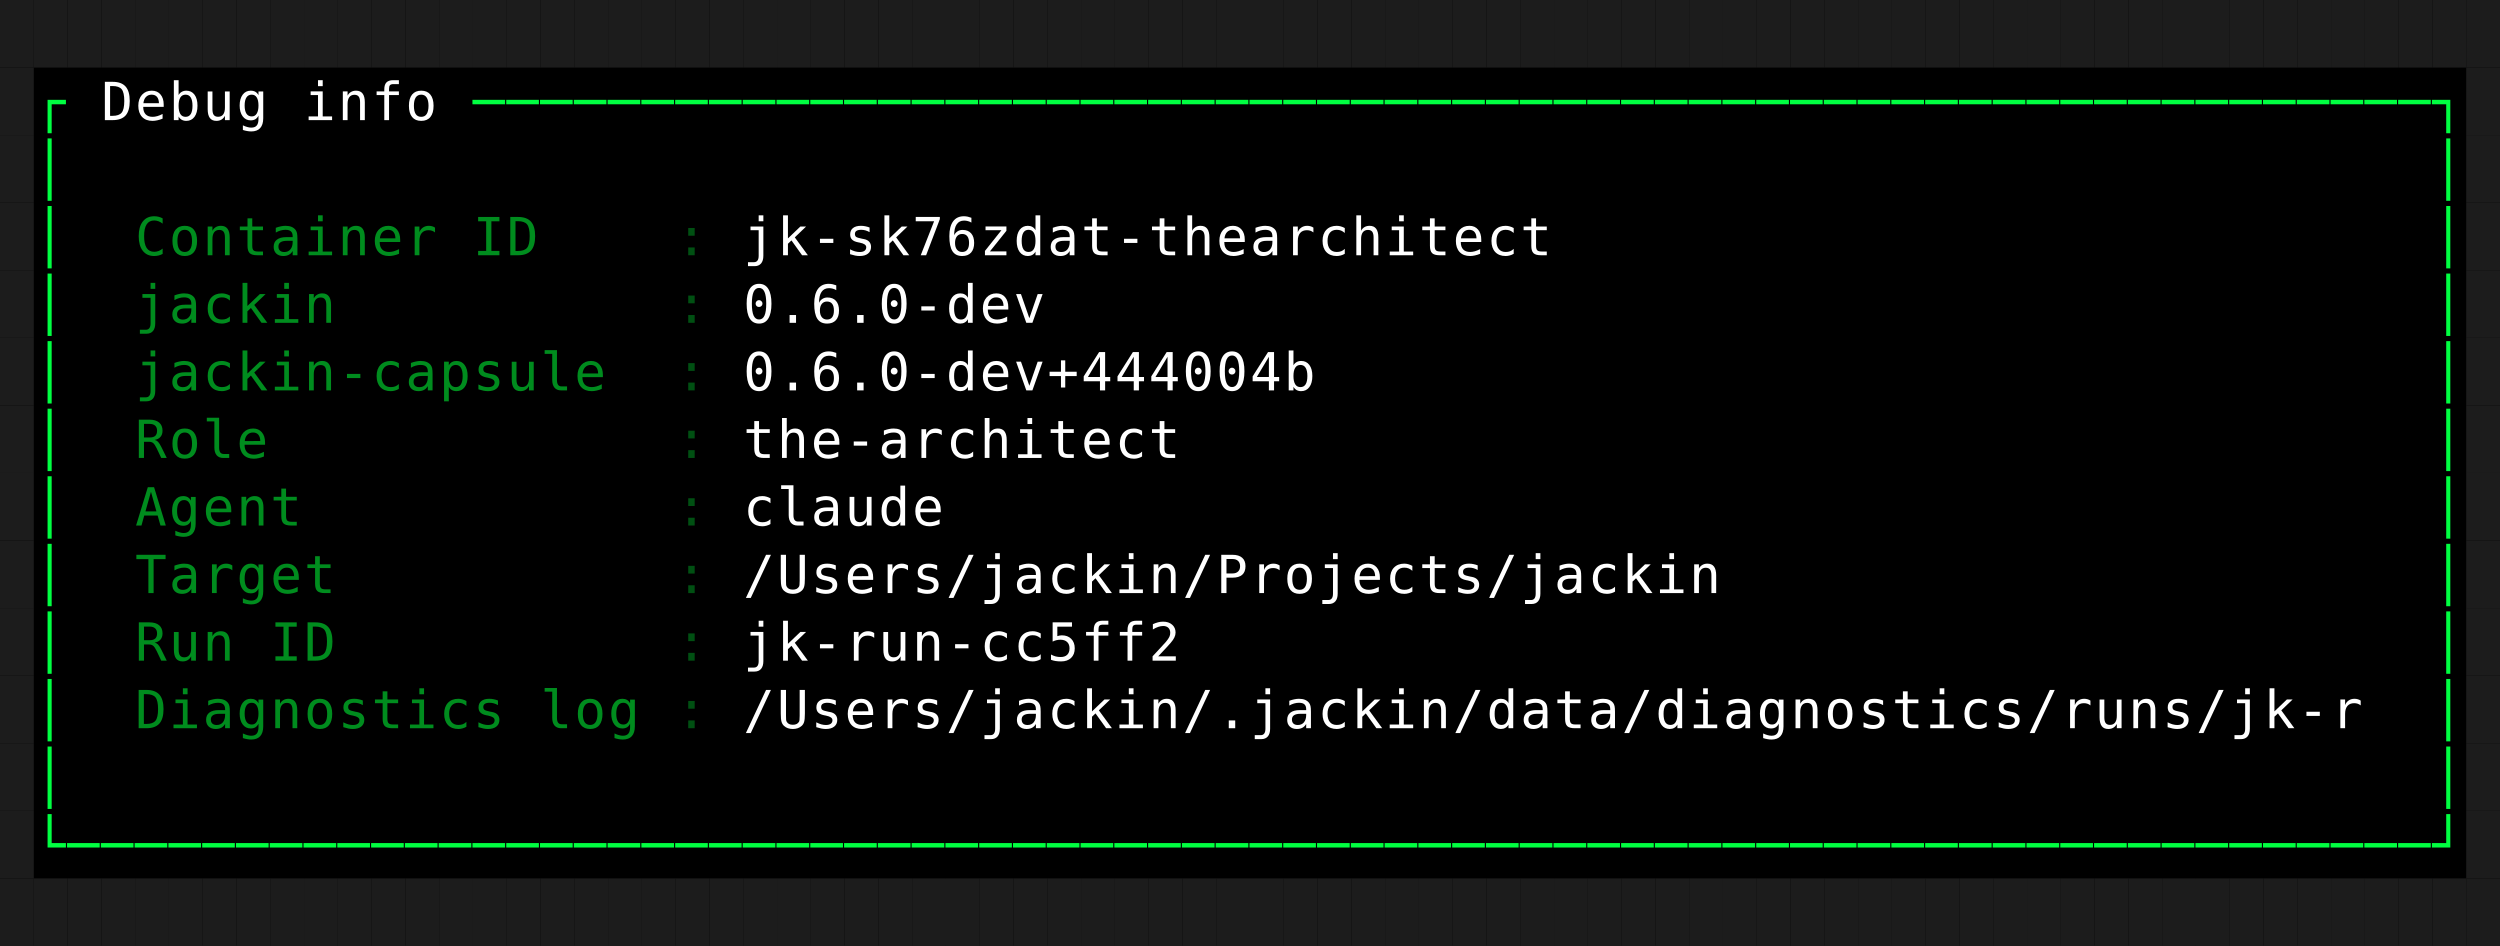
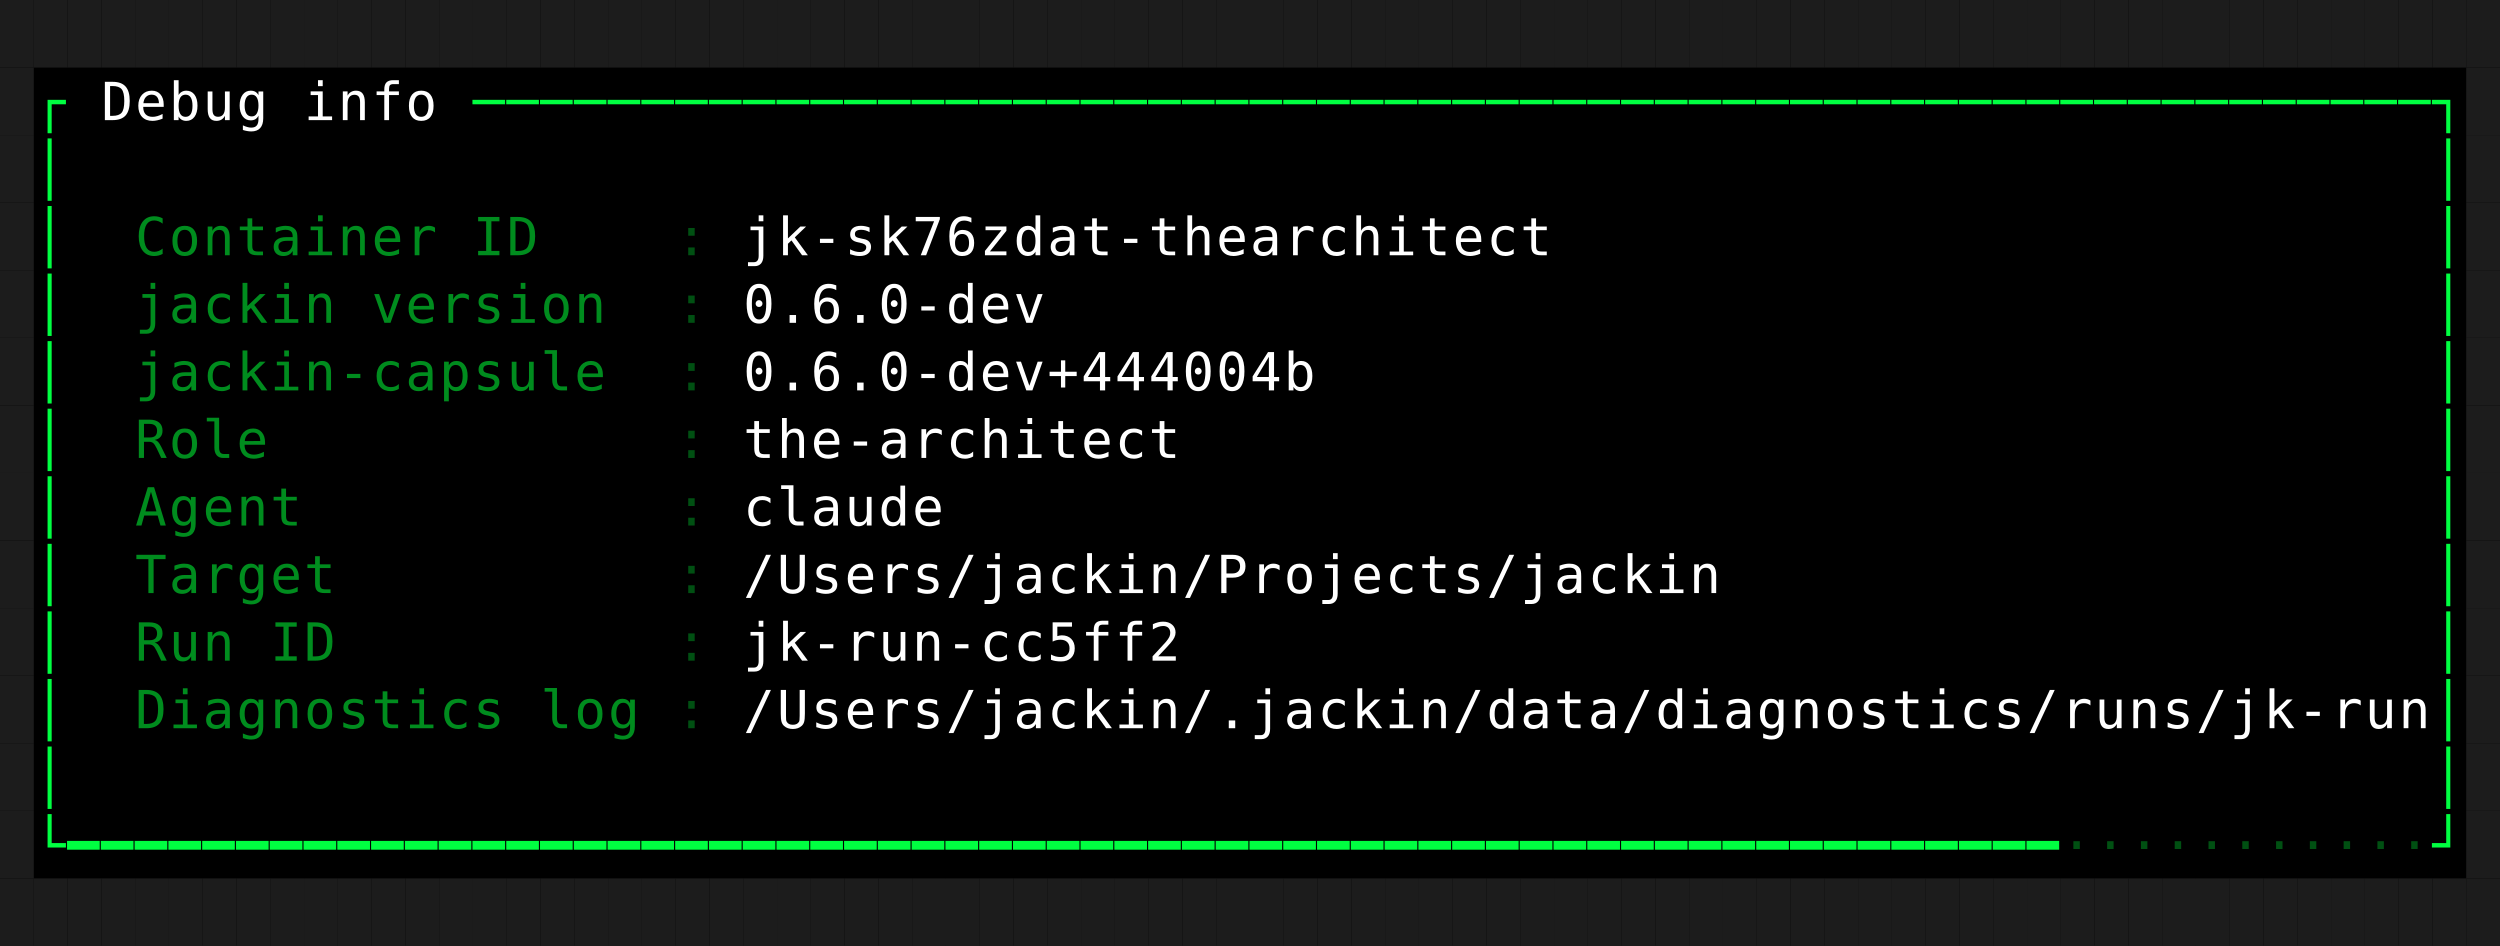
<svg xmlns="http://www.w3.org/2000/svg" width="666" height="252" viewBox="0 0 666 252" role="img" aria-label="Debug info" style="background:#000000">
  <rect width="100%" height="100%" fill="#000000" />
  <g font-family="ui-monospace, SFMono-Regular, Menlo, Consolas, monospace" font-size="14">
    <rect x="0" y="0" width="9" height="18" fill="#1c1c1c" />
    <rect x="9" y="0" width="9" height="18" fill="#1c1c1c" />
    <rect x="18" y="0" width="9" height="18" fill="#1c1c1c" />
    <rect x="27" y="0" width="9" height="18" fill="#1c1c1c" />
    <rect x="36" y="0" width="9" height="18" fill="#1c1c1c" />
    <rect x="45" y="0" width="9" height="18" fill="#1c1c1c" />
    <rect x="54" y="0" width="9" height="18" fill="#1c1c1c" />
    <rect x="63" y="0" width="9" height="18" fill="#1c1c1c" />
    <rect x="72" y="0" width="9" height="18" fill="#1c1c1c" />
    <rect x="81" y="0" width="9" height="18" fill="#1c1c1c" />
    <rect x="90" y="0" width="9" height="18" fill="#1c1c1c" />
    <rect x="99" y="0" width="9" height="18" fill="#1c1c1c" />
    <rect x="108" y="0" width="9" height="18" fill="#1c1c1c" />
    <rect x="117" y="0" width="9" height="18" fill="#1c1c1c" />
    <rect x="126" y="0" width="9" height="18" fill="#1c1c1c" />
    <rect x="135" y="0" width="9" height="18" fill="#1c1c1c" />
    <rect x="144" y="0" width="9" height="18" fill="#1c1c1c" />
    <rect x="153" y="0" width="9" height="18" fill="#1c1c1c" />
    <rect x="162" y="0" width="9" height="18" fill="#1c1c1c" />
    <rect x="171" y="0" width="9" height="18" fill="#1c1c1c" />
    <rect x="180" y="0" width="9" height="18" fill="#1c1c1c" />
    <rect x="189" y="0" width="9" height="18" fill="#1c1c1c" />
    <rect x="198" y="0" width="9" height="18" fill="#1c1c1c" />
    <rect x="207" y="0" width="9" height="18" fill="#1c1c1c" />
    <rect x="216" y="0" width="9" height="18" fill="#1c1c1c" />
    <rect x="225" y="0" width="9" height="18" fill="#1c1c1c" />
    <rect x="234" y="0" width="9" height="18" fill="#1c1c1c" />
    <rect x="243" y="0" width="9" height="18" fill="#1c1c1c" />
    <rect x="252" y="0" width="9" height="18" fill="#1c1c1c" />
    <rect x="261" y="0" width="9" height="18" fill="#1c1c1c" />
    <rect x="270" y="0" width="9" height="18" fill="#1c1c1c" />
    <rect x="279" y="0" width="9" height="18" fill="#1c1c1c" />
    <rect x="288" y="0" width="9" height="18" fill="#1c1c1c" />
    <rect x="297" y="0" width="9" height="18" fill="#1c1c1c" />
    <rect x="306" y="0" width="9" height="18" fill="#1c1c1c" />
    <rect x="315" y="0" width="9" height="18" fill="#1c1c1c" />
    <rect x="324" y="0" width="9" height="18" fill="#1c1c1c" />
    <rect x="333" y="0" width="9" height="18" fill="#1c1c1c" />
    <rect x="342" y="0" width="9" height="18" fill="#1c1c1c" />
    <rect x="351" y="0" width="9" height="18" fill="#1c1c1c" />
    <rect x="360" y="0" width="9" height="18" fill="#1c1c1c" />
    <rect x="369" y="0" width="9" height="18" fill="#1c1c1c" />
    <rect x="378" y="0" width="9" height="18" fill="#1c1c1c" />
    <rect x="387" y="0" width="9" height="18" fill="#1c1c1c" />
    <rect x="396" y="0" width="9" height="18" fill="#1c1c1c" />
    <rect x="405" y="0" width="9" height="18" fill="#1c1c1c" />
    <rect x="414" y="0" width="9" height="18" fill="#1c1c1c" />
    <rect x="423" y="0" width="9" height="18" fill="#1c1c1c" />
    <rect x="432" y="0" width="9" height="18" fill="#1c1c1c" />
    <rect x="441" y="0" width="9" height="18" fill="#1c1c1c" />
    <rect x="450" y="0" width="9" height="18" fill="#1c1c1c" />
    <rect x="459" y="0" width="9" height="18" fill="#1c1c1c" />
    <rect x="468" y="0" width="9" height="18" fill="#1c1c1c" />
    <rect x="477" y="0" width="9" height="18" fill="#1c1c1c" />
    <rect x="486" y="0" width="9" height="18" fill="#1c1c1c" />
    <rect x="495" y="0" width="9" height="18" fill="#1c1c1c" />
    <rect x="504" y="0" width="9" height="18" fill="#1c1c1c" />
    <rect x="513" y="0" width="9" height="18" fill="#1c1c1c" />
    <rect x="522" y="0" width="9" height="18" fill="#1c1c1c" />
    <rect x="531" y="0" width="9" height="18" fill="#1c1c1c" />
    <rect x="540" y="0" width="9" height="18" fill="#1c1c1c" />
    <rect x="549" y="0" width="9" height="18" fill="#1c1c1c" />
    <rect x="558" y="0" width="9" height="18" fill="#1c1c1c" />
    <rect x="567" y="0" width="9" height="18" fill="#1c1c1c" />
    <rect x="576" y="0" width="9" height="18" fill="#1c1c1c" />
    <rect x="585" y="0" width="9" height="18" fill="#1c1c1c" />
    <rect x="594" y="0" width="9" height="18" fill="#1c1c1c" />
    <rect x="603" y="0" width="9" height="18" fill="#1c1c1c" />
    <rect x="612" y="0" width="9" height="18" fill="#1c1c1c" />
    <rect x="621" y="0" width="9" height="18" fill="#1c1c1c" />
    <rect x="630" y="0" width="9" height="18" fill="#1c1c1c" />
    <rect x="639" y="0" width="9" height="18" fill="#1c1c1c" />
    <rect x="648" y="0" width="9" height="18" fill="#1c1c1c" />
    <rect x="657" y="0" width="9" height="18" fill="#1c1c1c" />
    <rect x="0" y="18" width="9" height="18" fill="#1c1c1c" />
    <text x="9" y="32" fill="#00ff41">┌</text>
    <text x="27" y="32" fill="#ffffff">D</text>
    <text x="36" y="32" fill="#ffffff">e</text>
    <text x="45" y="32" fill="#ffffff">b</text>
    <text x="54" y="32" fill="#ffffff">u</text>
    <text x="63" y="32" fill="#ffffff">g</text>
    <text x="81" y="32" fill="#ffffff">i</text>
    <text x="90" y="32" fill="#ffffff">n</text>
    <text x="99" y="32" fill="#ffffff">f</text>
    <text x="108" y="32" fill="#ffffff">o</text>
    <text x="126" y="32" fill="#00ff41">─</text>
    <text x="135" y="32" fill="#00ff41">─</text>
    <text x="144" y="32" fill="#00ff41">─</text>
    <text x="153" y="32" fill="#00ff41">─</text>
    <text x="162" y="32" fill="#00ff41">─</text>
    <text x="171" y="32" fill="#00ff41">─</text>
    <text x="180" y="32" fill="#00ff41">─</text>
    <text x="189" y="32" fill="#00ff41">─</text>
    <text x="198" y="32" fill="#00ff41">─</text>
    <text x="207" y="32" fill="#00ff41">─</text>
    <text x="216" y="32" fill="#00ff41">─</text>
    <text x="225" y="32" fill="#00ff41">─</text>
    <text x="234" y="32" fill="#00ff41">─</text>
    <text x="243" y="32" fill="#00ff41">─</text>
    <text x="252" y="32" fill="#00ff41">─</text>
    <text x="261" y="32" fill="#00ff41">─</text>
    <text x="270" y="32" fill="#00ff41">─</text>
    <text x="279" y="32" fill="#00ff41">─</text>
    <text x="288" y="32" fill="#00ff41">─</text>
    <text x="297" y="32" fill="#00ff41">─</text>
    <text x="306" y="32" fill="#00ff41">─</text>
    <text x="315" y="32" fill="#00ff41">─</text>
    <text x="324" y="32" fill="#00ff41">─</text>
    <text x="333" y="32" fill="#00ff41">─</text>
    <text x="342" y="32" fill="#00ff41">─</text>
    <text x="351" y="32" fill="#00ff41">─</text>
    <text x="360" y="32" fill="#00ff41">─</text>
    <text x="369" y="32" fill="#00ff41">─</text>
    <text x="378" y="32" fill="#00ff41">─</text>
    <text x="387" y="32" fill="#00ff41">─</text>
    <text x="396" y="32" fill="#00ff41">─</text>
    <text x="405" y="32" fill="#00ff41">─</text>
    <text x="414" y="32" fill="#00ff41">─</text>
    <text x="423" y="32" fill="#00ff41">─</text>
    <text x="432" y="32" fill="#00ff41">─</text>
    <text x="441" y="32" fill="#00ff41">─</text>
    <text x="450" y="32" fill="#00ff41">─</text>
    <text x="459" y="32" fill="#00ff41">─</text>
    <text x="468" y="32" fill="#00ff41">─</text>
    <text x="477" y="32" fill="#00ff41">─</text>
    <text x="486" y="32" fill="#00ff41">─</text>
    <text x="495" y="32" fill="#00ff41">─</text>
    <text x="504" y="32" fill="#00ff41">─</text>
    <text x="513" y="32" fill="#00ff41">─</text>
    <text x="522" y="32" fill="#00ff41">─</text>
    <text x="531" y="32" fill="#00ff41">─</text>
    <text x="540" y="32" fill="#00ff41">─</text>
    <text x="549" y="32" fill="#00ff41">─</text>
    <text x="558" y="32" fill="#00ff41">─</text>
    <text x="567" y="32" fill="#00ff41">─</text>
    <text x="576" y="32" fill="#00ff41">─</text>
    <text x="585" y="32" fill="#00ff41">─</text>
    <text x="594" y="32" fill="#00ff41">─</text>
    <text x="603" y="32" fill="#00ff41">─</text>
    <text x="612" y="32" fill="#00ff41">─</text>
    <text x="621" y="32" fill="#00ff41">─</text>
    <text x="630" y="32" fill="#00ff41">─</text>
    <text x="639" y="32" fill="#00ff41">─</text>
    <text x="648" y="32" fill="#00ff41">┐</text>
    <rect x="657" y="18" width="9" height="18" fill="#1c1c1c" />
    <rect x="0" y="36" width="9" height="18" fill="#1c1c1c" />
    <text x="9" y="50" fill="#00ff41">│</text>
    <text x="648" y="50" fill="#00ff41">│</text>
    <rect x="657" y="36" width="9" height="18" fill="#1c1c1c" />
    <rect x="0" y="54" width="9" height="18" fill="#1c1c1c" />
    <text x="9" y="68" fill="#00ff41">│</text>
    <text x="36" y="68" fill="#008c1e">C</text>
    <text x="45" y="68" fill="#008c1e">o</text>
    <text x="54" y="68" fill="#008c1e">n</text>
    <text x="63" y="68" fill="#008c1e">t</text>
    <text x="72" y="68" fill="#008c1e">a</text>
    <text x="81" y="68" fill="#008c1e">i</text>
    <text x="90" y="68" fill="#008c1e">n</text>
    <text x="99" y="68" fill="#008c1e">e</text>
    <text x="108" y="68" fill="#008c1e">r</text>
    <text x="126" y="68" fill="#008c1e">I</text>
    <text x="135" y="68" fill="#008c1e">D</text>
    <text x="180" y="68" fill="#005012">:</text>
    <text x="198" y="68" fill="#ffffff">j</text>
    <text x="207" y="68" fill="#ffffff">k</text>
    <text x="216" y="68" fill="#ffffff">-</text>
    <text x="225" y="68" fill="#ffffff">s</text>
    <text x="234" y="68" fill="#ffffff">k</text>
    <text x="243" y="68" fill="#ffffff">7</text>
    <text x="252" y="68" fill="#ffffff">6</text>
    <text x="261" y="68" fill="#ffffff">z</text>
    <text x="270" y="68" fill="#ffffff">d</text>
    <text x="279" y="68" fill="#ffffff">a</text>
    <text x="288" y="68" fill="#ffffff">t</text>
    <text x="297" y="68" fill="#ffffff">-</text>
    <text x="306" y="68" fill="#ffffff">t</text>
    <text x="315" y="68" fill="#ffffff">h</text>
    <text x="324" y="68" fill="#ffffff">e</text>
    <text x="333" y="68" fill="#ffffff">a</text>
    <text x="342" y="68" fill="#ffffff">r</text>
    <text x="351" y="68" fill="#ffffff">c</text>
    <text x="360" y="68" fill="#ffffff">h</text>
    <text x="369" y="68" fill="#ffffff">i</text>
    <text x="378" y="68" fill="#ffffff">t</text>
    <text x="387" y="68" fill="#ffffff">e</text>
    <text x="396" y="68" fill="#ffffff">c</text>
    <text x="405" y="68" fill="#ffffff">t</text>
    <text x="648" y="68" fill="#00ff41">│</text>
    <rect x="657" y="54" width="9" height="18" fill="#1c1c1c" />
    <rect x="0" y="72" width="9" height="18" fill="#1c1c1c" />
    <text x="9" y="86" fill="#00ff41">│</text>
    <text x="36" y="86" fill="#008c1e">j</text>
    <text x="45" y="86" fill="#008c1e">a</text>
    <text x="54" y="86" fill="#008c1e">c</text>
    <text x="63" y="86" fill="#008c1e">k</text>
    <text x="72" y="86" fill="#008c1e">i</text>
    <text x="81" y="86" fill="#008c1e">n</text>
+     <text x="99" y="86" fill="#008c1e">v</text>
+     <text x="108" y="86" fill="#008c1e">e</text>
+     <text x="117" y="86" fill="#008c1e">r</text>
+     <text x="126" y="86" fill="#008c1e">s</text>
+     <text x="135" y="86" fill="#008c1e">i</text>
+     <text x="144" y="86" fill="#008c1e">o</text>
+     <text x="153" y="86" fill="#008c1e">n</text>
    <text x="180" y="86" fill="#005012">:</text>
    <text x="198" y="86" fill="#ffffff">0</text>
    <text x="207" y="86" fill="#ffffff">.</text>
    <text x="216" y="86" fill="#ffffff">6</text>
    <text x="225" y="86" fill="#ffffff">.</text>
    <text x="234" y="86" fill="#ffffff">0</text>
    <text x="243" y="86" fill="#ffffff">-</text>
    <text x="252" y="86" fill="#ffffff">d</text>
    <text x="261" y="86" fill="#ffffff">e</text>
    <text x="270" y="86" fill="#ffffff">v</text>
    <text x="648" y="86" fill="#00ff41">│</text>
    <rect x="657" y="72" width="9" height="18" fill="#1c1c1c" />
    <rect x="0" y="90" width="9" height="18" fill="#1c1c1c" />
    <text x="9" y="104" fill="#00ff41">│</text>
    <text x="36" y="104" fill="#008c1e">j</text>
    <text x="45" y="104" fill="#008c1e">a</text>
    <text x="54" y="104" fill="#008c1e">c</text>
    <text x="63" y="104" fill="#008c1e">k</text>
    <text x="72" y="104" fill="#008c1e">i</text>
    <text x="81" y="104" fill="#008c1e">n</text>
    <text x="90" y="104" fill="#008c1e">-</text>
    <text x="99" y="104" fill="#008c1e">c</text>
    <text x="108" y="104" fill="#008c1e">a</text>
    <text x="117" y="104" fill="#008c1e">p</text>
    <text x="126" y="104" fill="#008c1e">s</text>
    <text x="135" y="104" fill="#008c1e">u</text>
    <text x="144" y="104" fill="#008c1e">l</text>
    <text x="153" y="104" fill="#008c1e">e</text>
    <text x="180" y="104" fill="#005012">:</text>
    <text x="198" y="104" fill="#ffffff">0</text>
    <text x="207" y="104" fill="#ffffff">.</text>
    <text x="216" y="104" fill="#ffffff">6</text>
    <text x="225" y="104" fill="#ffffff">.</text>
    <text x="234" y="104" fill="#ffffff">0</text>
    <text x="243" y="104" fill="#ffffff">-</text>
    <text x="252" y="104" fill="#ffffff">d</text>
    <text x="261" y="104" fill="#ffffff">e</text>
    <text x="270" y="104" fill="#ffffff">v</text>
    <text x="279" y="104" fill="#ffffff">+</text>
    <text x="288" y="104" fill="#ffffff">4</text>
    <text x="297" y="104" fill="#ffffff">4</text>
    <text x="306" y="104" fill="#ffffff">4</text>
    <text x="315" y="104" fill="#ffffff">0</text>
    <text x="324" y="104" fill="#ffffff">0</text>
    <text x="333" y="104" fill="#ffffff">4</text>
    <text x="342" y="104" fill="#ffffff">b</text>
    <text x="648" y="104" fill="#00ff41">│</text>
    <rect x="657" y="90" width="9" height="18" fill="#1c1c1c" />
    <rect x="0" y="108" width="9" height="18" fill="#1c1c1c" />
    <text x="9" y="122" fill="#00ff41">│</text>
    <text x="36" y="122" fill="#008c1e">R</text>
    <text x="45" y="122" fill="#008c1e">o</text>
    <text x="54" y="122" fill="#008c1e">l</text>
    <text x="63" y="122" fill="#008c1e">e</text>
    <text x="180" y="122" fill="#005012">:</text>
    <text x="198" y="122" fill="#ffffff">t</text>
    <text x="207" y="122" fill="#ffffff">h</text>
    <text x="216" y="122" fill="#ffffff">e</text>
    <text x="225" y="122" fill="#ffffff">-</text>
    <text x="234" y="122" fill="#ffffff">a</text>
    <text x="243" y="122" fill="#ffffff">r</text>
    <text x="252" y="122" fill="#ffffff">c</text>
    <text x="261" y="122" fill="#ffffff">h</text>
    <text x="270" y="122" fill="#ffffff">i</text>
    <text x="279" y="122" fill="#ffffff">t</text>
    <text x="288" y="122" fill="#ffffff">e</text>
    <text x="297" y="122" fill="#ffffff">c</text>
    <text x="306" y="122" fill="#ffffff">t</text>
    <text x="648" y="122" fill="#00ff41">│</text>
    <rect x="657" y="108" width="9" height="18" fill="#1c1c1c" />
    <rect x="0" y="126" width="9" height="18" fill="#1c1c1c" />
    <text x="9" y="140" fill="#00ff41">│</text>
    <text x="36" y="140" fill="#008c1e">A</text>
    <text x="45" y="140" fill="#008c1e">g</text>
    <text x="54" y="140" fill="#008c1e">e</text>
    <text x="63" y="140" fill="#008c1e">n</text>
    <text x="72" y="140" fill="#008c1e">t</text>
    <text x="180" y="140" fill="#005012">:</text>
    <text x="198" y="140" fill="#ffffff">c</text>
    <text x="207" y="140" fill="#ffffff">l</text>
    <text x="216" y="140" fill="#ffffff">a</text>
    <text x="225" y="140" fill="#ffffff">u</text>
    <text x="234" y="140" fill="#ffffff">d</text>
    <text x="243" y="140" fill="#ffffff">e</text>
    <text x="648" y="140" fill="#00ff41">│</text>
    <rect x="657" y="126" width="9" height="18" fill="#1c1c1c" />
    <rect x="0" y="144" width="9" height="18" fill="#1c1c1c" />
    <text x="9" y="158" fill="#00ff41">│</text>
    <text x="36" y="158" fill="#008c1e">T</text>
    <text x="45" y="158" fill="#008c1e">a</text>
    <text x="54" y="158" fill="#008c1e">r</text>
    <text x="63" y="158" fill="#008c1e">g</text>
    <text x="72" y="158" fill="#008c1e">e</text>
    <text x="81" y="158" fill="#008c1e">t</text>
    <text x="180" y="158" fill="#005012">:</text>
    <text x="198" y="158" fill="#ffffff">/</text>
    <text x="207" y="158" fill="#ffffff">U</text>
    <text x="216" y="158" fill="#ffffff">s</text>
    <text x="225" y="158" fill="#ffffff">e</text>
    <text x="234" y="158" fill="#ffffff">r</text>
    <text x="243" y="158" fill="#ffffff">s</text>
    <text x="252" y="158" fill="#ffffff">/</text>
    <text x="261" y="158" fill="#ffffff">j</text>
    <text x="270" y="158" fill="#ffffff">a</text>
    <text x="279" y="158" fill="#ffffff">c</text>
    <text x="288" y="158" fill="#ffffff">k</text>
    <text x="297" y="158" fill="#ffffff">i</text>
    <text x="306" y="158" fill="#ffffff">n</text>
    <text x="315" y="158" fill="#ffffff">/</text>
    <text x="324" y="158" fill="#ffffff">P</text>
    <text x="333" y="158" fill="#ffffff">r</text>
    <text x="342" y="158" fill="#ffffff">o</text>
    <text x="351" y="158" fill="#ffffff">j</text>
    <text x="360" y="158" fill="#ffffff">e</text>
    <text x="369" y="158" fill="#ffffff">c</text>
    <text x="378" y="158" fill="#ffffff">t</text>
    <text x="387" y="158" fill="#ffffff">s</text>
    <text x="396" y="158" fill="#ffffff">/</text>
    <text x="405" y="158" fill="#ffffff">j</text>
    <text x="414" y="158" fill="#ffffff">a</text>
    <text x="423" y="158" fill="#ffffff">c</text>
    <text x="432" y="158" fill="#ffffff">k</text>
    <text x="441" y="158" fill="#ffffff">i</text>
    <text x="450" y="158" fill="#ffffff">n</text>
    <text x="648" y="158" fill="#00ff41">│</text>
    <rect x="657" y="144" width="9" height="18" fill="#1c1c1c" />
    <rect x="0" y="162" width="9" height="18" fill="#1c1c1c" />
    <text x="9" y="176" fill="#00ff41">│</text>
    <text x="36" y="176" fill="#008c1e">R</text>
    <text x="45" y="176" fill="#008c1e">u</text>
    <text x="54" y="176" fill="#008c1e">n</text>
    <text x="72" y="176" fill="#008c1e">I</text>
    <text x="81" y="176" fill="#008c1e">D</text>
    <text x="180" y="176" fill="#005012">:</text>
    <text x="198" y="176" fill="#ffffff">j</text>
    <text x="207" y="176" fill="#ffffff">k</text>
    <text x="216" y="176" fill="#ffffff">-</text>
    <text x="225" y="176" fill="#ffffff">r</text>
    <text x="234" y="176" fill="#ffffff">u</text>
    <text x="243" y="176" fill="#ffffff">n</text>
    <text x="252" y="176" fill="#ffffff">-</text>
    <text x="261" y="176" fill="#ffffff">c</text>
    <text x="270" y="176" fill="#ffffff">c</text>
    <text x="279" y="176" fill="#ffffff">5</text>
    <text x="288" y="176" fill="#ffffff">f</text>
    <text x="297" y="176" fill="#ffffff">f</text>
    <text x="306" y="176" fill="#ffffff">2</text>
    <text x="648" y="176" fill="#00ff41">│</text>
    <rect x="657" y="162" width="9" height="18" fill="#1c1c1c" />
    <rect x="0" y="180" width="9" height="18" fill="#1c1c1c" />
    <text x="9" y="194" fill="#00ff41">│</text>
    <text x="36" y="194" fill="#008c1e">D</text>
    <text x="45" y="194" fill="#008c1e">i</text>
    <text x="54" y="194" fill="#008c1e">a</text>
    <text x="63" y="194" fill="#008c1e">g</text>
    <text x="72" y="194" fill="#008c1e">n</text>
    <text x="81" y="194" fill="#008c1e">o</text>
    <text x="90" y="194" fill="#008c1e">s</text>
    <text x="99" y="194" fill="#008c1e">t</text>
    <text x="108" y="194" fill="#008c1e">i</text>
    <text x="117" y="194" fill="#008c1e">c</text>
    <text x="126" y="194" fill="#008c1e">s</text>
    <text x="144" y="194" fill="#008c1e">l</text>
    <text x="153" y="194" fill="#008c1e">o</text>
    <text x="162" y="194" fill="#008c1e">g</text>
    <text x="180" y="194" fill="#005012">:</text>
    <text x="198" y="194" fill="#ffffff">/</text>
    <text x="207" y="194" fill="#ffffff">U</text>
    <text x="216" y="194" fill="#ffffff">s</text>
    <text x="225" y="194" fill="#ffffff">e</text>
    <text x="234" y="194" fill="#ffffff">r</text>
    <text x="243" y="194" fill="#ffffff">s</text>
    <text x="252" y="194" fill="#ffffff">/</text>
    <text x="261" y="194" fill="#ffffff">j</text>
    <text x="270" y="194" fill="#ffffff">a</text>
    <text x="279" y="194" fill="#ffffff">c</text>
    <text x="288" y="194" fill="#ffffff">k</text>
    <text x="297" y="194" fill="#ffffff">i</text>
    <text x="306" y="194" fill="#ffffff">n</text>
    <text x="315" y="194" fill="#ffffff">/</text>
    <text x="324" y="194" fill="#ffffff">.</text>
    <text x="333" y="194" fill="#ffffff">j</text>
    <text x="342" y="194" fill="#ffffff">a</text>
    <text x="351" y="194" fill="#ffffff">c</text>
    <text x="360" y="194" fill="#ffffff">k</text>
    <text x="369" y="194" fill="#ffffff">i</text>
    <text x="378" y="194" fill="#ffffff">n</text>
    <text x="387" y="194" fill="#ffffff">/</text>
    <text x="396" y="194" fill="#ffffff">d</text>
    <text x="405" y="194" fill="#ffffff">a</text>
    <text x="414" y="194" fill="#ffffff">t</text>
    <text x="423" y="194" fill="#ffffff">a</text>
    <text x="432" y="194" fill="#ffffff">/</text>
    <text x="441" y="194" fill="#ffffff">d</text>
    <text x="450" y="194" fill="#ffffff">i</text>
    <text x="459" y="194" fill="#ffffff">a</text>
    <text x="468" y="194" fill="#ffffff">g</text>
    <text x="477" y="194" fill="#ffffff">n</text>
    <text x="486" y="194" fill="#ffffff">o</text>
    <text x="495" y="194" fill="#ffffff">s</text>
    <text x="504" y="194" fill="#ffffff">t</text>
    <text x="513" y="194" fill="#ffffff">i</text>
    <text x="522" y="194" fill="#ffffff">c</text>
    <text x="531" y="194" fill="#ffffff">s</text>
    <text x="540" y="194" fill="#ffffff">/</text>
    <text x="549" y="194" fill="#ffffff">r</text>
    <text x="558" y="194" fill="#ffffff">u</text>
    <text x="567" y="194" fill="#ffffff">n</text>
    <text x="576" y="194" fill="#ffffff">s</text>
    <text x="585" y="194" fill="#ffffff">/</text>
    <text x="594" y="194" fill="#ffffff">j</text>
    <text x="603" y="194" fill="#ffffff">k</text>
    <text x="612" y="194" fill="#ffffff">-</text>
    <text x="621" y="194" fill="#ffffff">r</text>
+     <text x="630" y="194" fill="#ffffff">u</text>
+     <text x="639" y="194" fill="#ffffff">n</text>
    <text x="648" y="194" fill="#00ff41">│</text>
    <rect x="657" y="180" width="9" height="18" fill="#1c1c1c" />
    <rect x="0" y="198" width="9" height="18" fill="#1c1c1c" />
    <text x="9" y="212" fill="#00ff41">│</text>
    <text x="648" y="212" fill="#00ff41">│</text>
    <rect x="657" y="198" width="9" height="18" fill="#1c1c1c" />
    <rect x="0" y="216" width="9" height="18" fill="#1c1c1c" />
    <text x="9" y="230" fill="#00ff41">└</text>
-     <text x="18" y="230" fill="#00ff41">─</text>
-     <text x="27" y="230" fill="#00ff41">─</text>
-     <text x="36" y="230" fill="#00ff41">─</text>
-     <text x="45" y="230" fill="#00ff41">─</text>
-     <text x="54" y="230" fill="#00ff41">─</text>
-     <text x="63" y="230" fill="#00ff41">─</text>
-     <text x="72" y="230" fill="#00ff41">─</text>
-     <text x="81" y="230" fill="#00ff41">─</text>
-     <text x="90" y="230" fill="#00ff41">─</text>
-     <text x="99" y="230" fill="#00ff41">─</text>
-     <text x="108" y="230" fill="#00ff41">─</text>
-     <text x="117" y="230" fill="#00ff41">─</text>
-     <text x="126" y="230" fill="#00ff41">─</text>
-     <text x="135" y="230" fill="#00ff41">─</text>
-     <text x="144" y="230" fill="#00ff41">─</text>
-     <text x="153" y="230" fill="#00ff41">─</text>
-     <text x="162" y="230" fill="#00ff41">─</text>
-     <text x="171" y="230" fill="#00ff41">─</text>
-     <text x="180" y="230" fill="#00ff41">─</text>
-     <text x="189" y="230" fill="#00ff41">─</text>
-     <text x="198" y="230" fill="#00ff41">─</text>
-     <text x="207" y="230" fill="#00ff41">─</text>
-     <text x="216" y="230" fill="#00ff41">─</text>
-     <text x="225" y="230" fill="#00ff41">─</text>
-     <text x="234" y="230" fill="#00ff41">─</text>
-     <text x="243" y="230" fill="#00ff41">─</text>
-     <text x="252" y="230" fill="#00ff41">─</text>
-     <text x="261" y="230" fill="#00ff41">─</text>
-     <text x="270" y="230" fill="#00ff41">─</text>
-     <text x="279" y="230" fill="#00ff41">─</text>
-     <text x="288" y="230" fill="#00ff41">─</text>
-     <text x="297" y="230" fill="#00ff41">─</text>
-     <text x="306" y="230" fill="#00ff41">─</text>
-     <text x="315" y="230" fill="#00ff41">─</text>
-     <text x="324" y="230" fill="#00ff41">─</text>
-     <text x="333" y="230" fill="#00ff41">─</text>
-     <text x="342" y="230" fill="#00ff41">─</text>
-     <text x="351" y="230" fill="#00ff41">─</text>
-     <text x="360" y="230" fill="#00ff41">─</text>
-     <text x="369" y="230" fill="#00ff41">─</text>
-     <text x="378" y="230" fill="#00ff41">─</text>
-     <text x="387" y="230" fill="#00ff41">─</text>
-     <text x="396" y="230" fill="#00ff41">─</text>
-     <text x="405" y="230" fill="#00ff41">─</text>
-     <text x="414" y="230" fill="#00ff41">─</text>
-     <text x="423" y="230" fill="#00ff41">─</text>
-     <text x="432" y="230" fill="#00ff41">─</text>
-     <text x="441" y="230" fill="#00ff41">─</text>
-     <text x="450" y="230" fill="#00ff41">─</text>
-     <text x="459" y="230" fill="#00ff41">─</text>
-     <text x="468" y="230" fill="#00ff41">─</text>
-     <text x="477" y="230" fill="#00ff41">─</text>
-     <text x="486" y="230" fill="#00ff41">─</text>
-     <text x="495" y="230" fill="#00ff41">─</text>
-     <text x="504" y="230" fill="#00ff41">─</text>
-     <text x="513" y="230" fill="#00ff41">─</text>
-     <text x="522" y="230" fill="#00ff41">─</text>
-     <text x="531" y="230" fill="#00ff41">─</text>
-     <text x="540" y="230" fill="#00ff41">─</text>
-     <text x="549" y="230" fill="#00ff41">─</text>
-     <text x="558" y="230" fill="#00ff41">─</text>
-     <text x="567" y="230" fill="#00ff41">─</text>
-     <text x="576" y="230" fill="#00ff41">─</text>
-     <text x="585" y="230" fill="#00ff41">─</text>
-     <text x="594" y="230" fill="#00ff41">─</text>
-     <text x="603" y="230" fill="#00ff41">─</text>
-     <text x="612" y="230" fill="#00ff41">─</text>
-     <text x="621" y="230" fill="#00ff41">─</text>
-     <text x="630" y="230" fill="#00ff41">─</text>
-     <text x="639" y="230" fill="#00ff41">─</text>
+     <text x="18" y="230" fill="#00ff41">━</text>
+     <text x="27" y="230" fill="#00ff41">━</text>
+     <text x="36" y="230" fill="#00ff41">━</text>
+     <text x="45" y="230" fill="#00ff41">━</text>
+     <text x="54" y="230" fill="#00ff41">━</text>
+     <text x="63" y="230" fill="#00ff41">━</text>
+     <text x="72" y="230" fill="#00ff41">━</text>
+     <text x="81" y="230" fill="#00ff41">━</text>
+     <text x="90" y="230" fill="#00ff41">━</text>
+     <text x="99" y="230" fill="#00ff41">━</text>
+     <text x="108" y="230" fill="#00ff41">━</text>
+     <text x="117" y="230" fill="#00ff41">━</text>
+     <text x="126" y="230" fill="#00ff41">━</text>
+     <text x="135" y="230" fill="#00ff41">━</text>
+     <text x="144" y="230" fill="#00ff41">━</text>
+     <text x="153" y="230" fill="#00ff41">━</text>
+     <text x="162" y="230" fill="#00ff41">━</text>
+     <text x="171" y="230" fill="#00ff41">━</text>
+     <text x="180" y="230" fill="#00ff41">━</text>
+     <text x="189" y="230" fill="#00ff41">━</text>
+     <text x="198" y="230" fill="#00ff41">━</text>
+     <text x="207" y="230" fill="#00ff41">━</text>
+     <text x="216" y="230" fill="#00ff41">━</text>
+     <text x="225" y="230" fill="#00ff41">━</text>
+     <text x="234" y="230" fill="#00ff41">━</text>
+     <text x="243" y="230" fill="#00ff41">━</text>
+     <text x="252" y="230" fill="#00ff41">━</text>
+     <text x="261" y="230" fill="#00ff41">━</text>
+     <text x="270" y="230" fill="#00ff41">━</text>
+     <text x="279" y="230" fill="#00ff41">━</text>
+     <text x="288" y="230" fill="#00ff41">━</text>
+     <text x="297" y="230" fill="#00ff41">━</text>
+     <text x="306" y="230" fill="#00ff41">━</text>
+     <text x="315" y="230" fill="#00ff41">━</text>
+     <text x="324" y="230" fill="#00ff41">━</text>
+     <text x="333" y="230" fill="#00ff41">━</text>
+     <text x="342" y="230" fill="#00ff41">━</text>
+     <text x="351" y="230" fill="#00ff41">━</text>
+     <text x="360" y="230" fill="#00ff41">━</text>
+     <text x="369" y="230" fill="#00ff41">━</text>
+     <text x="378" y="230" fill="#00ff41">━</text>
+     <text x="387" y="230" fill="#00ff41">━</text>
+     <text x="396" y="230" fill="#00ff41">━</text>
+     <text x="405" y="230" fill="#00ff41">━</text>
+     <text x="414" y="230" fill="#00ff41">━</text>
+     <text x="423" y="230" fill="#00ff41">━</text>
+     <text x="432" y="230" fill="#00ff41">━</text>
+     <text x="441" y="230" fill="#00ff41">━</text>
+     <text x="450" y="230" fill="#00ff41">━</text>
+     <text x="459" y="230" fill="#00ff41">━</text>
+     <text x="468" y="230" fill="#00ff41">━</text>
+     <text x="477" y="230" fill="#00ff41">━</text>
+     <text x="486" y="230" fill="#00ff41">━</text>
+     <text x="495" y="230" fill="#00ff41">━</text>
+     <text x="504" y="230" fill="#00ff41">━</text>
+     <text x="513" y="230" fill="#00ff41">━</text>
+     <text x="522" y="230" fill="#00ff41">━</text>
+     <text x="531" y="230" fill="#00ff41">━</text>
+     <text x="540" y="230" fill="#00ff41">━</text>
+     <text x="549" y="230" fill="#005012">·</text>
+     <text x="558" y="230" fill="#005012">·</text>
+     <text x="567" y="230" fill="#005012">·</text>
+     <text x="576" y="230" fill="#005012">·</text>
+     <text x="585" y="230" fill="#005012">·</text>
+     <text x="594" y="230" fill="#005012">·</text>
+     <text x="603" y="230" fill="#005012">·</text>
+     <text x="612" y="230" fill="#005012">·</text>
+     <text x="621" y="230" fill="#005012">·</text>
+     <text x="630" y="230" fill="#005012">·</text>
+     <text x="639" y="230" fill="#005012">·</text>
    <text x="648" y="230" fill="#00ff41">┘</text>
    <rect x="657" y="216" width="9" height="18" fill="#1c1c1c" />
    <rect x="0" y="234" width="9" height="18" fill="#1c1c1c" />
    <rect x="9" y="234" width="9" height="18" fill="#1c1c1c" />
    <rect x="18" y="234" width="9" height="18" fill="#1c1c1c" />
    <rect x="27" y="234" width="9" height="18" fill="#1c1c1c" />
    <rect x="36" y="234" width="9" height="18" fill="#1c1c1c" />
    <rect x="45" y="234" width="9" height="18" fill="#1c1c1c" />
    <rect x="54" y="234" width="9" height="18" fill="#1c1c1c" />
    <rect x="63" y="234" width="9" height="18" fill="#1c1c1c" />
    <rect x="72" y="234" width="9" height="18" fill="#1c1c1c" />
    <rect x="81" y="234" width="9" height="18" fill="#1c1c1c" />
    <rect x="90" y="234" width="9" height="18" fill="#1c1c1c" />
    <rect x="99" y="234" width="9" height="18" fill="#1c1c1c" />
    <rect x="108" y="234" width="9" height="18" fill="#1c1c1c" />
    <rect x="117" y="234" width="9" height="18" fill="#1c1c1c" />
    <rect x="126" y="234" width="9" height="18" fill="#1c1c1c" />
    <rect x="135" y="234" width="9" height="18" fill="#1c1c1c" />
    <rect x="144" y="234" width="9" height="18" fill="#1c1c1c" />
    <rect x="153" y="234" width="9" height="18" fill="#1c1c1c" />
    <rect x="162" y="234" width="9" height="18" fill="#1c1c1c" />
    <rect x="171" y="234" width="9" height="18" fill="#1c1c1c" />
    <rect x="180" y="234" width="9" height="18" fill="#1c1c1c" />
    <rect x="189" y="234" width="9" height="18" fill="#1c1c1c" />
    <rect x="198" y="234" width="9" height="18" fill="#1c1c1c" />
    <rect x="207" y="234" width="9" height="18" fill="#1c1c1c" />
    <rect x="216" y="234" width="9" height="18" fill="#1c1c1c" />
    <rect x="225" y="234" width="9" height="18" fill="#1c1c1c" />
    <rect x="234" y="234" width="9" height="18" fill="#1c1c1c" />
    <rect x="243" y="234" width="9" height="18" fill="#1c1c1c" />
    <rect x="252" y="234" width="9" height="18" fill="#1c1c1c" />
    <rect x="261" y="234" width="9" height="18" fill="#1c1c1c" />
    <rect x="270" y="234" width="9" height="18" fill="#1c1c1c" />
    <rect x="279" y="234" width="9" height="18" fill="#1c1c1c" />
    <rect x="288" y="234" width="9" height="18" fill="#1c1c1c" />
    <rect x="297" y="234" width="9" height="18" fill="#1c1c1c" />
    <rect x="306" y="234" width="9" height="18" fill="#1c1c1c" />
    <rect x="315" y="234" width="9" height="18" fill="#1c1c1c" />
    <rect x="324" y="234" width="9" height="18" fill="#1c1c1c" />
    <rect x="333" y="234" width="9" height="18" fill="#1c1c1c" />
    <rect x="342" y="234" width="9" height="18" fill="#1c1c1c" />
    <rect x="351" y="234" width="9" height="18" fill="#1c1c1c" />
    <rect x="360" y="234" width="9" height="18" fill="#1c1c1c" />
    <rect x="369" y="234" width="9" height="18" fill="#1c1c1c" />
    <rect x="378" y="234" width="9" height="18" fill="#1c1c1c" />
    <rect x="387" y="234" width="9" height="18" fill="#1c1c1c" />
    <rect x="396" y="234" width="9" height="18" fill="#1c1c1c" />
    <rect x="405" y="234" width="9" height="18" fill="#1c1c1c" />
    <rect x="414" y="234" width="9" height="18" fill="#1c1c1c" />
    <rect x="423" y="234" width="9" height="18" fill="#1c1c1c" />
    <rect x="432" y="234" width="9" height="18" fill="#1c1c1c" />
    <rect x="441" y="234" width="9" height="18" fill="#1c1c1c" />
    <rect x="450" y="234" width="9" height="18" fill="#1c1c1c" />
    <rect x="459" y="234" width="9" height="18" fill="#1c1c1c" />
    <rect x="468" y="234" width="9" height="18" fill="#1c1c1c" />
    <rect x="477" y="234" width="9" height="18" fill="#1c1c1c" />
    <rect x="486" y="234" width="9" height="18" fill="#1c1c1c" />
    <rect x="495" y="234" width="9" height="18" fill="#1c1c1c" />
    <rect x="504" y="234" width="9" height="18" fill="#1c1c1c" />
    <rect x="513" y="234" width="9" height="18" fill="#1c1c1c" />
    <rect x="522" y="234" width="9" height="18" fill="#1c1c1c" />
    <rect x="531" y="234" width="9" height="18" fill="#1c1c1c" />
    <rect x="540" y="234" width="9" height="18" fill="#1c1c1c" />
    <rect x="549" y="234" width="9" height="18" fill="#1c1c1c" />
    <rect x="558" y="234" width="9" height="18" fill="#1c1c1c" />
    <rect x="567" y="234" width="9" height="18" fill="#1c1c1c" />
    <rect x="576" y="234" width="9" height="18" fill="#1c1c1c" />
    <rect x="585" y="234" width="9" height="18" fill="#1c1c1c" />
    <rect x="594" y="234" width="9" height="18" fill="#1c1c1c" />
    <rect x="603" y="234" width="9" height="18" fill="#1c1c1c" />
    <rect x="612" y="234" width="9" height="18" fill="#1c1c1c" />
    <rect x="621" y="234" width="9" height="18" fill="#1c1c1c" />
    <rect x="630" y="234" width="9" height="18" fill="#1c1c1c" />
    <rect x="639" y="234" width="9" height="18" fill="#1c1c1c" />
    <rect x="648" y="234" width="9" height="18" fill="#1c1c1c" />
    <rect x="657" y="234" width="9" height="18" fill="#1c1c1c" />
  </g>
</svg>
